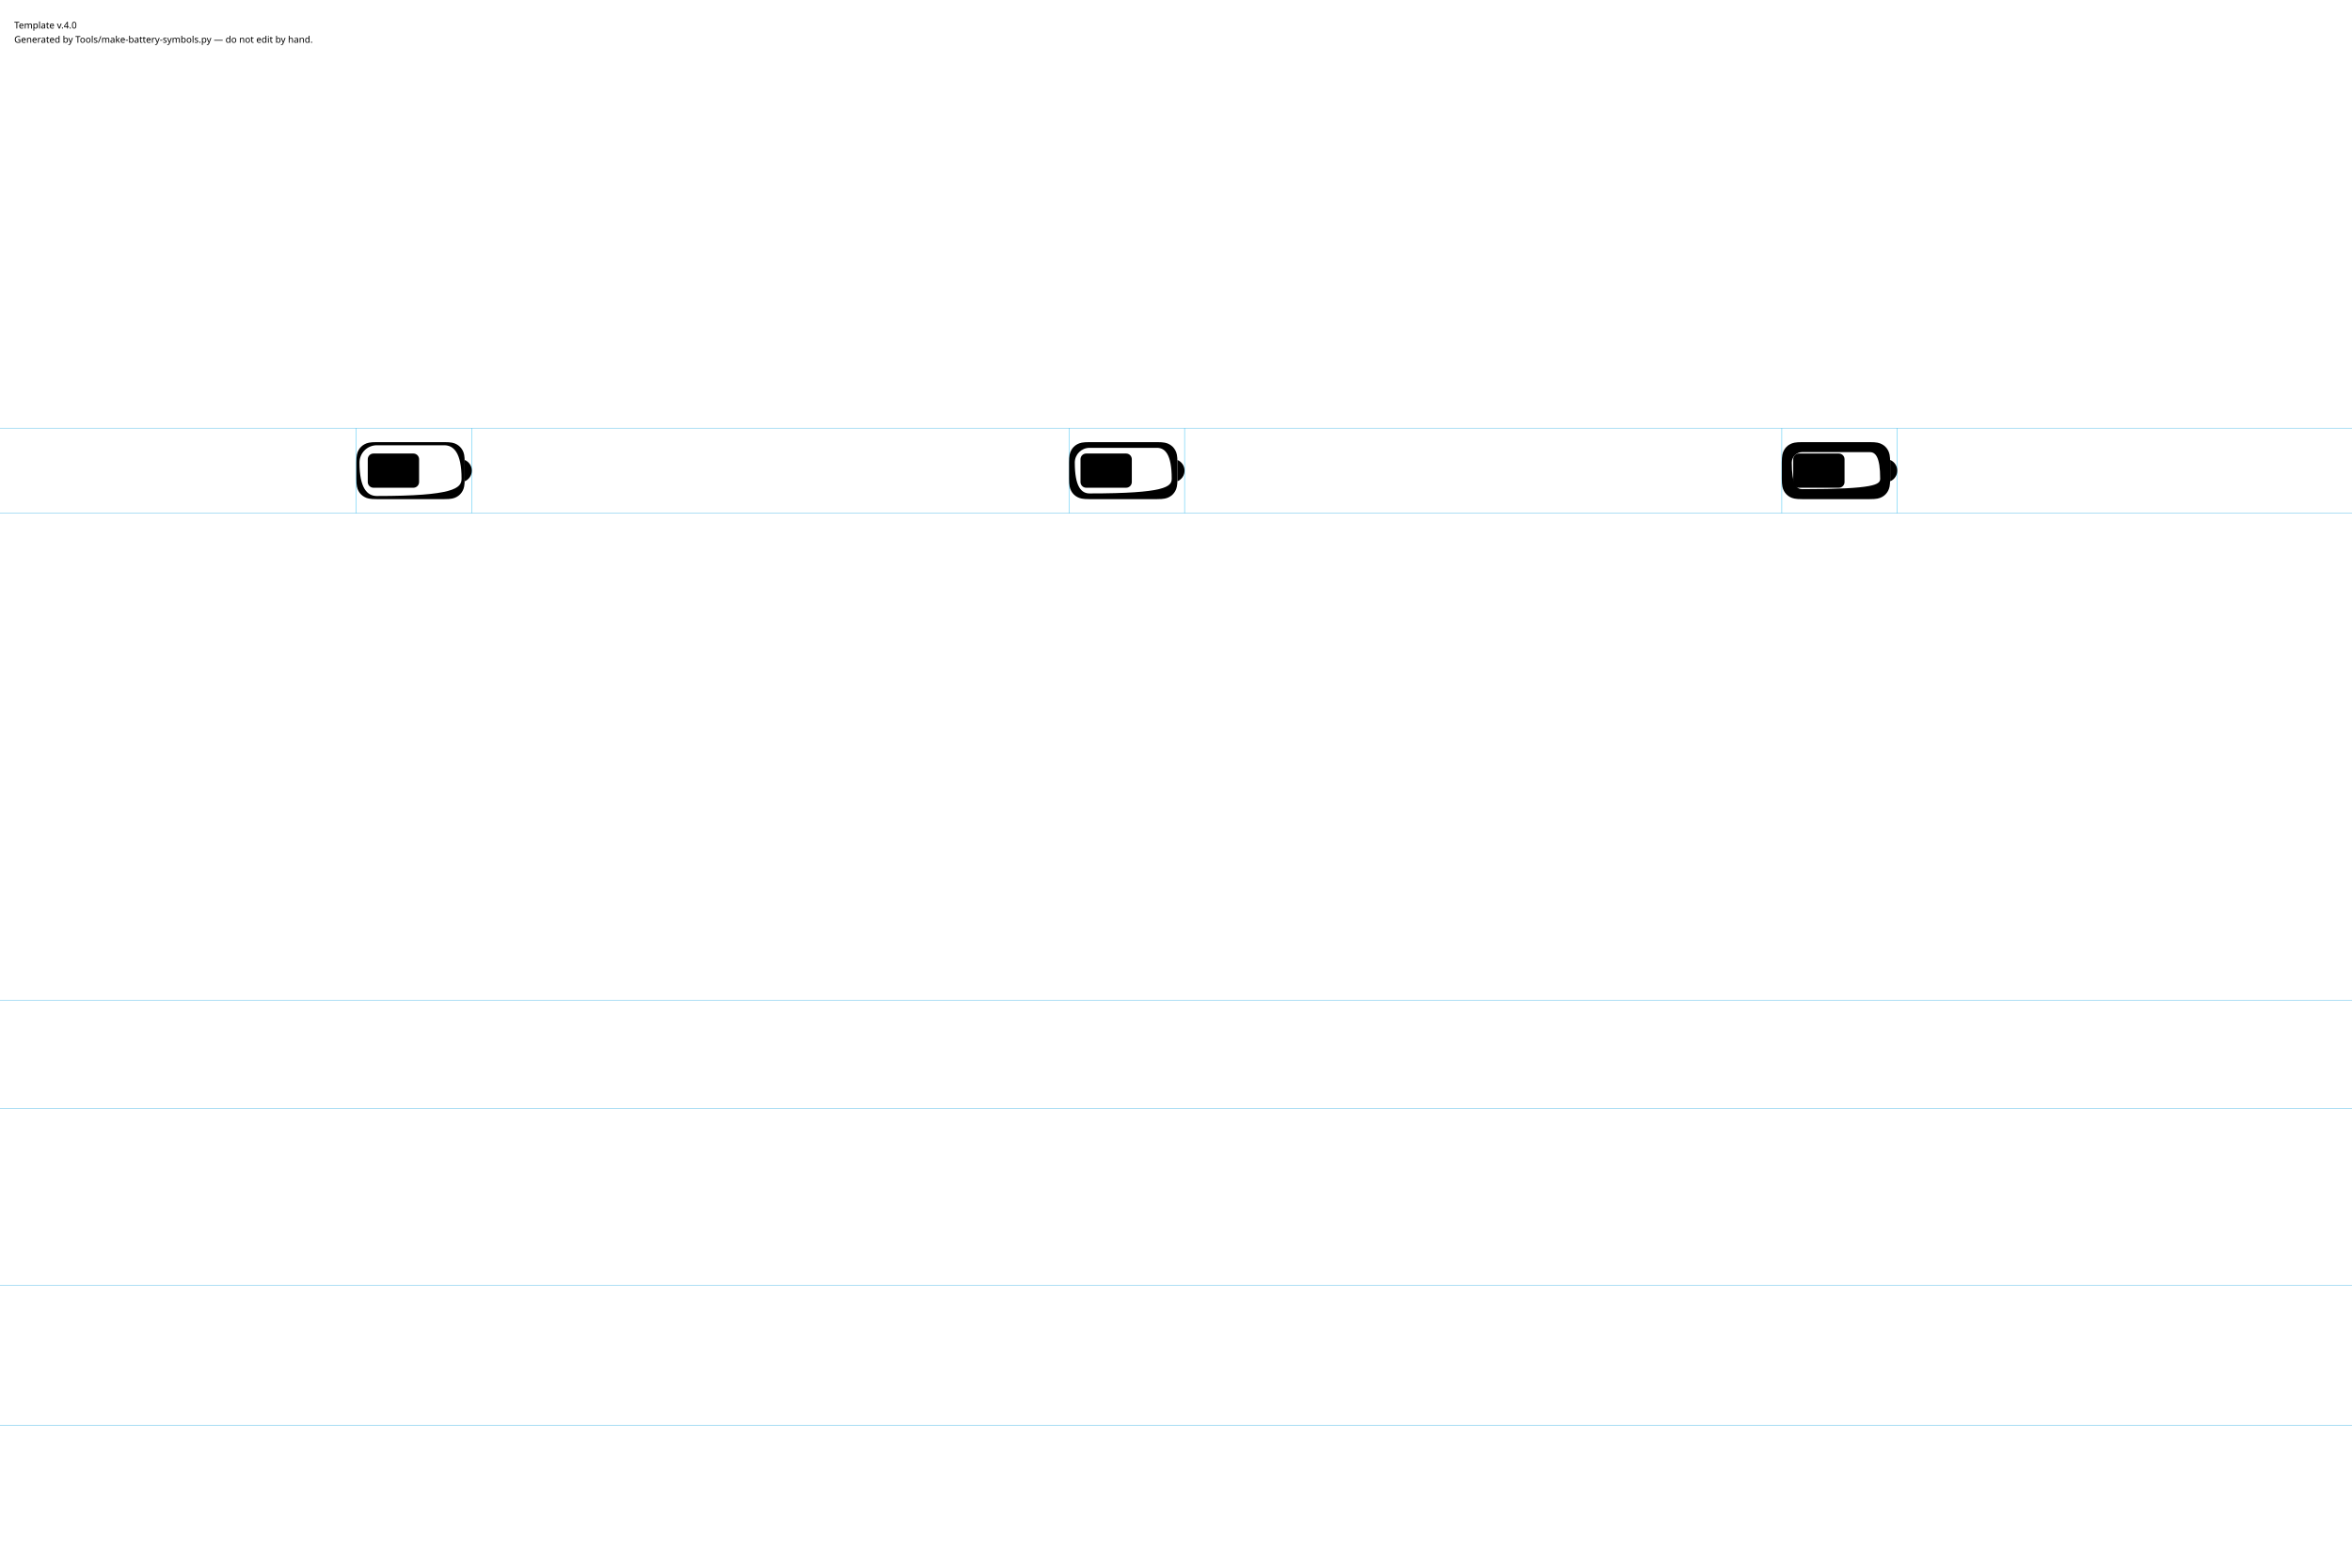
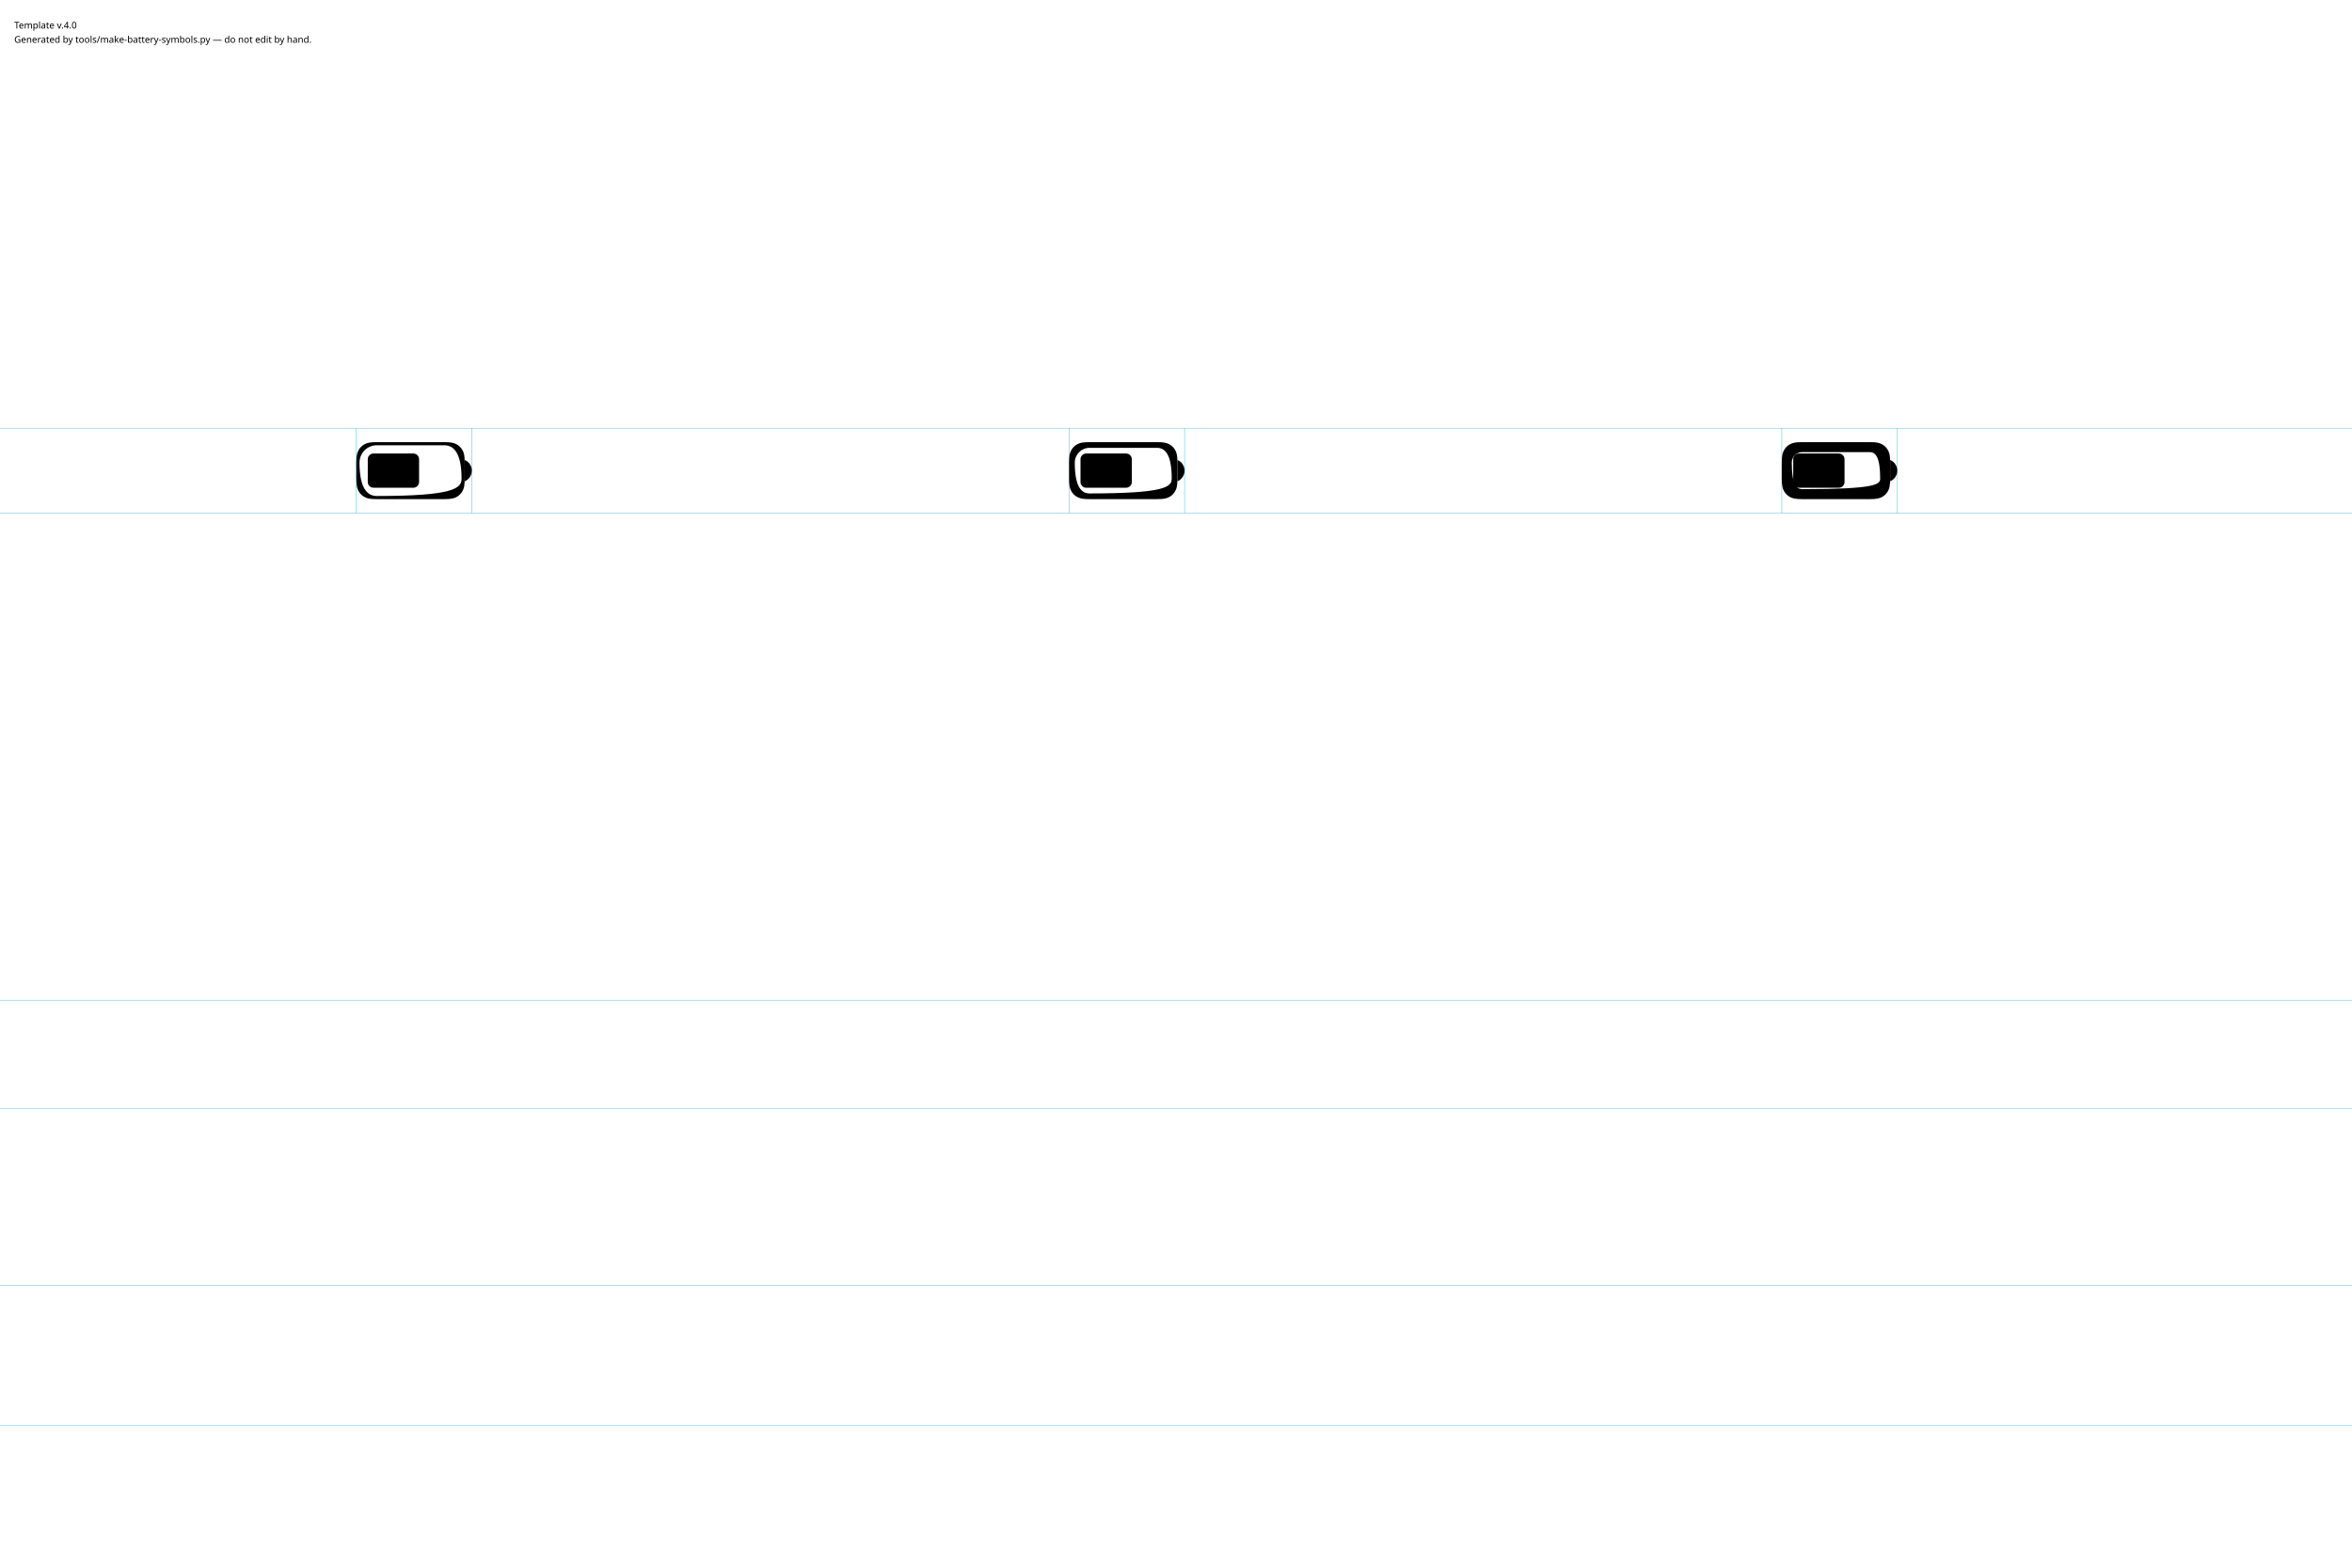
<svg xmlns="http://www.w3.org/2000/svg" width="3300" height="2200" viewBox="0 0 3300 2200" version="1.1">
  <g id="Notes">
    <text id="template-version" x="20" y="40" font-family="sans-serif" font-size="13">Template v.4.0</text>
-     <text x="20" y="60" font-family="sans-serif" font-size="13">Generated by Tools/make-battery-symbols.py — do not edit by hand.</text>
+     <text x="20" y="60" font-family="sans-serif" font-size="13">Generated by tools/make-battery-symbols.py — do not edit by hand.</text>
  </g>
  <g id="Guides">
    <line id="Capline-S" x1="0" y1="600.784" x2="3300" y2="600.784" style="fill:none;stroke:#27AAE1;stroke-width:0.5" />
    <line id="Baseline-S" x1="0" y1="720.121" x2="3300" y2="720.121" style="fill:none;stroke:#27AAE1;stroke-width:0.5" />
    <line id="Capline-M" x1="0" y1="1403.59" x2="3300" y2="1403.59" style="fill:none;stroke:#27AAE1;stroke-width:0.5" />
    <line id="Baseline-M" x1="0" y1="1556.0" x2="3300" y2="1556.0" style="fill:none;stroke:#27AAE1;stroke-width:0.5" />
    <line id="Capline-L" x1="0" y1="1803.391" x2="3300" y2="1803.391" style="fill:none;stroke:#27AAE1;stroke-width:0.5" />
    <line id="Baseline-L" x1="0" y1="2000.0" x2="3300" y2="2000.0" style="fill:none;stroke:#27AAE1;stroke-width:0.5" />
    <line id="left-margin-Ultralight-S" x1="500" y1="600.784" x2="500" y2="720.121" style="fill:none;stroke:#00AEEF;stroke-width:0.5" />
    <line id="right-margin-Ultralight-S" x1="662.0" y1="600.784" x2="662.0" y2="720.121" style="fill:none;stroke:#00AEEF;stroke-width:0.5" />
    <line id="left-margin-Regular-S" x1="1500" y1="600.784" x2="1500" y2="720.121" style="fill:none;stroke:#00AEEF;stroke-width:0.5" />
    <line id="right-margin-Regular-S" x1="1662.0" y1="600.784" x2="1662.0" y2="720.121" style="fill:none;stroke:#00AEEF;stroke-width:0.5" />
    <line id="left-margin-Black-S" x1="2500" y1="600.784" x2="2500" y2="720.121" style="fill:none;stroke:#00AEEF;stroke-width:0.5" />
    <line id="right-margin-Black-S" x1="2662.0" y1="600.784" x2="2662.0" y2="720.121" style="fill:none;stroke:#00AEEF;stroke-width:0.5" />
  </g>
  <g id="Symbols">
    <g id="Ultralight-S">
      <path fill-rule="evenodd" clip-rule="evenodd" d="M 528.716 620.452 L 623.284 620.452 C 633.27 620.452 636.89 621.492 640.541 623.444 C 644.191 625.397 647.056 628.261 649.008 631.912 C 650.96 635.562 652.0 639.183 652.0 649.168 L 652.0 671.737 C 652.0 681.722 650.96 685.343 649.008 688.993 C 647.056 692.644 644.191 695.508 640.541 697.461 C 636.89 699.413 633.27 700.452 623.284 700.452 L 528.716 700.452 C 518.731 700.452 515.11 699.413 511.459 697.461 C 507.809 695.508 504.944 692.644 502.992 688.993 C 501.04 685.343 500.0 681.722 500.0 671.737 L 500.0 649.168 C 500.0 639.183 501.04 635.562 502.992 631.912 C 504.944 628.261 507.809 625.397 511.459 623.444 C 515.11 621.492 518.731 620.452 528.716 620.452 Z M 528.716 624.852 C 515.286 624.852 504.4 635.739 504.4 649.168 C 504.4 685.166 515.286 696.053 528.716 696.053 C 636.714 696.053 647.6 685.166 647.6 671.737 C 647.6 635.739 636.714 624.852 623.284 624.852 L 528.716 624.852 Z" />
      <path fill-rule="nonzero" clip-rule="nonzero" d="M 652.0 645.452 L 652.0 675.452 C 658.06 672.912 662.0 667.001 662.0 660.452 C 662.0 653.904 658.06 647.993 652.0 645.452 Z" />
      <path fill-rule="nonzero" clip-rule="nonzero" d="M 524.0 636.452 L 580.0 636.452 C 584.418 636.452 588.0 640.034 588.0 644.452 L 588.0 676.452 C 588.0 680.871 584.418 684.452 580.0 684.452 L 524.0 684.452 C 519.582 684.452 516.0 680.871 516.0 676.452 L 516.0 644.452 C 516.0 640.034 519.582 636.452 524.0 636.452 Z" />
    </g>
    <g id="Regular-S">
      <path fill-rule="evenodd" clip-rule="evenodd" d="M 1528.716 620.452 L 1623.284 620.452 C 1633.27 620.452 1636.89 621.492 1640.541 623.444 C 1644.191 625.397 1647.056 628.261 1649.008 631.912 C 1650.96 635.562 1652.0 639.183 1652.0 649.168 L 1652.0 671.737 C 1652.0 681.722 1650.96 685.343 1649.008 688.993 C 1647.056 692.644 1644.191 695.508 1640.541 697.461 C 1636.89 699.413 1633.27 700.452 1623.284 700.452 L 1528.716 700.452 C 1518.731 700.452 1515.11 699.413 1511.459 697.461 C 1507.809 695.508 1504.944 692.644 1502.992 688.993 C 1501.04 685.343 1500.0 681.722 1500.0 671.737 L 1500.0 649.168 C 1500.0 639.183 1501.04 635.562 1502.992 631.912 C 1504.944 628.261 1507.809 625.397 1511.459 623.444 C 1515.11 621.492 1518.731 620.452 1528.716 620.452 Z M 1528.716 628.452 C 1517.275 628.452 1508.0 637.727 1508.0 649.168 C 1508.0 683.178 1517.275 692.452 1528.716 692.452 C 1634.725 692.452 1644.0 683.178 1644.0 671.737 C 1644.0 637.727 1634.725 628.452 1623.284 628.452 L 1528.716 628.452 Z" />
      <path fill-rule="nonzero" clip-rule="nonzero" d="M 1652.0 645.452 L 1652.0 675.452 C 1658.06 672.912 1662.0 667.001 1662.0 660.452 C 1662.0 653.904 1658.06 647.993 1652.0 645.452 Z" />
      <path fill-rule="nonzero" clip-rule="nonzero" d="M 1524.0 636.452 L 1580.0 636.452 C 1584.418 636.452 1588.0 640.034 1588.0 644.452 L 1588.0 676.452 C 1588.0 680.871 1584.418 684.452 1580.0 684.452 L 1524.0 684.452 C 1519.582 684.452 1516.0 680.871 1516.0 676.452 L 1516.0 644.452 C 1516.0 640.034 1519.582 636.452 1524.0 636.452 Z" />
    </g>
    <g id="Black-S">
      <path fill-rule="evenodd" clip-rule="evenodd" d="M 2528.716 620.452 L 2623.284 620.452 C 2633.27 620.452 2636.89 621.492 2640.541 623.444 C 2644.191 625.397 2647.056 628.261 2649.008 631.912 C 2650.96 635.562 2652.0 639.183 2652.0 649.168 L 2652.0 671.737 C 2652.0 681.722 2650.96 685.343 2649.008 688.993 C 2647.056 692.644 2644.191 695.508 2640.541 697.461 C 2636.89 699.413 2633.27 700.452 2623.284 700.452 L 2528.716 700.452 C 2518.731 700.452 2515.11 699.413 2511.459 697.461 C 2507.809 695.508 2504.944 692.644 2502.992 688.993 C 2501.04 685.343 2500.0 681.722 2500.0 671.737 L 2500.0 649.168 C 2500.0 639.183 2501.04 635.562 2502.992 631.912 C 2504.944 628.261 2507.809 625.397 2511.459 623.444 C 2515.11 621.492 2518.731 620.452 2528.716 620.452 Z M 2528.716 634.452 C 2520.588 634.452 2514.0 641.041 2514.0 649.168 C 2514.0 679.864 2520.588 686.452 2528.716 686.452 C 2631.412 686.452 2638.0 679.864 2638.0 671.737 C 2638.0 641.041 2631.412 634.452 2623.284 634.452 L 2528.716 634.452 Z" />
      <path fill-rule="nonzero" clip-rule="nonzero" d="M 2652.0 645.452 L 2652.0 675.452 C 2658.06 672.912 2662.0 667.001 2662.0 660.452 C 2662.0 653.904 2658.06 647.993 2652.0 645.452 Z" />
      <path fill-rule="nonzero" clip-rule="nonzero" d="M 2524.0 636.452 L 2580.0 636.452 C 2584.418 636.452 2588.0 640.034 2588.0 644.452 L 2588.0 676.452 C 2588.0 680.871 2584.418 684.452 2580.0 684.452 L 2524.0 684.452 C 2519.582 684.452 2516.0 680.871 2516.0 676.452 L 2516.0 644.452 C 2516.0 640.034 2519.582 636.452 2524.0 636.452 Z" />
    </g>
  </g>
</svg>
